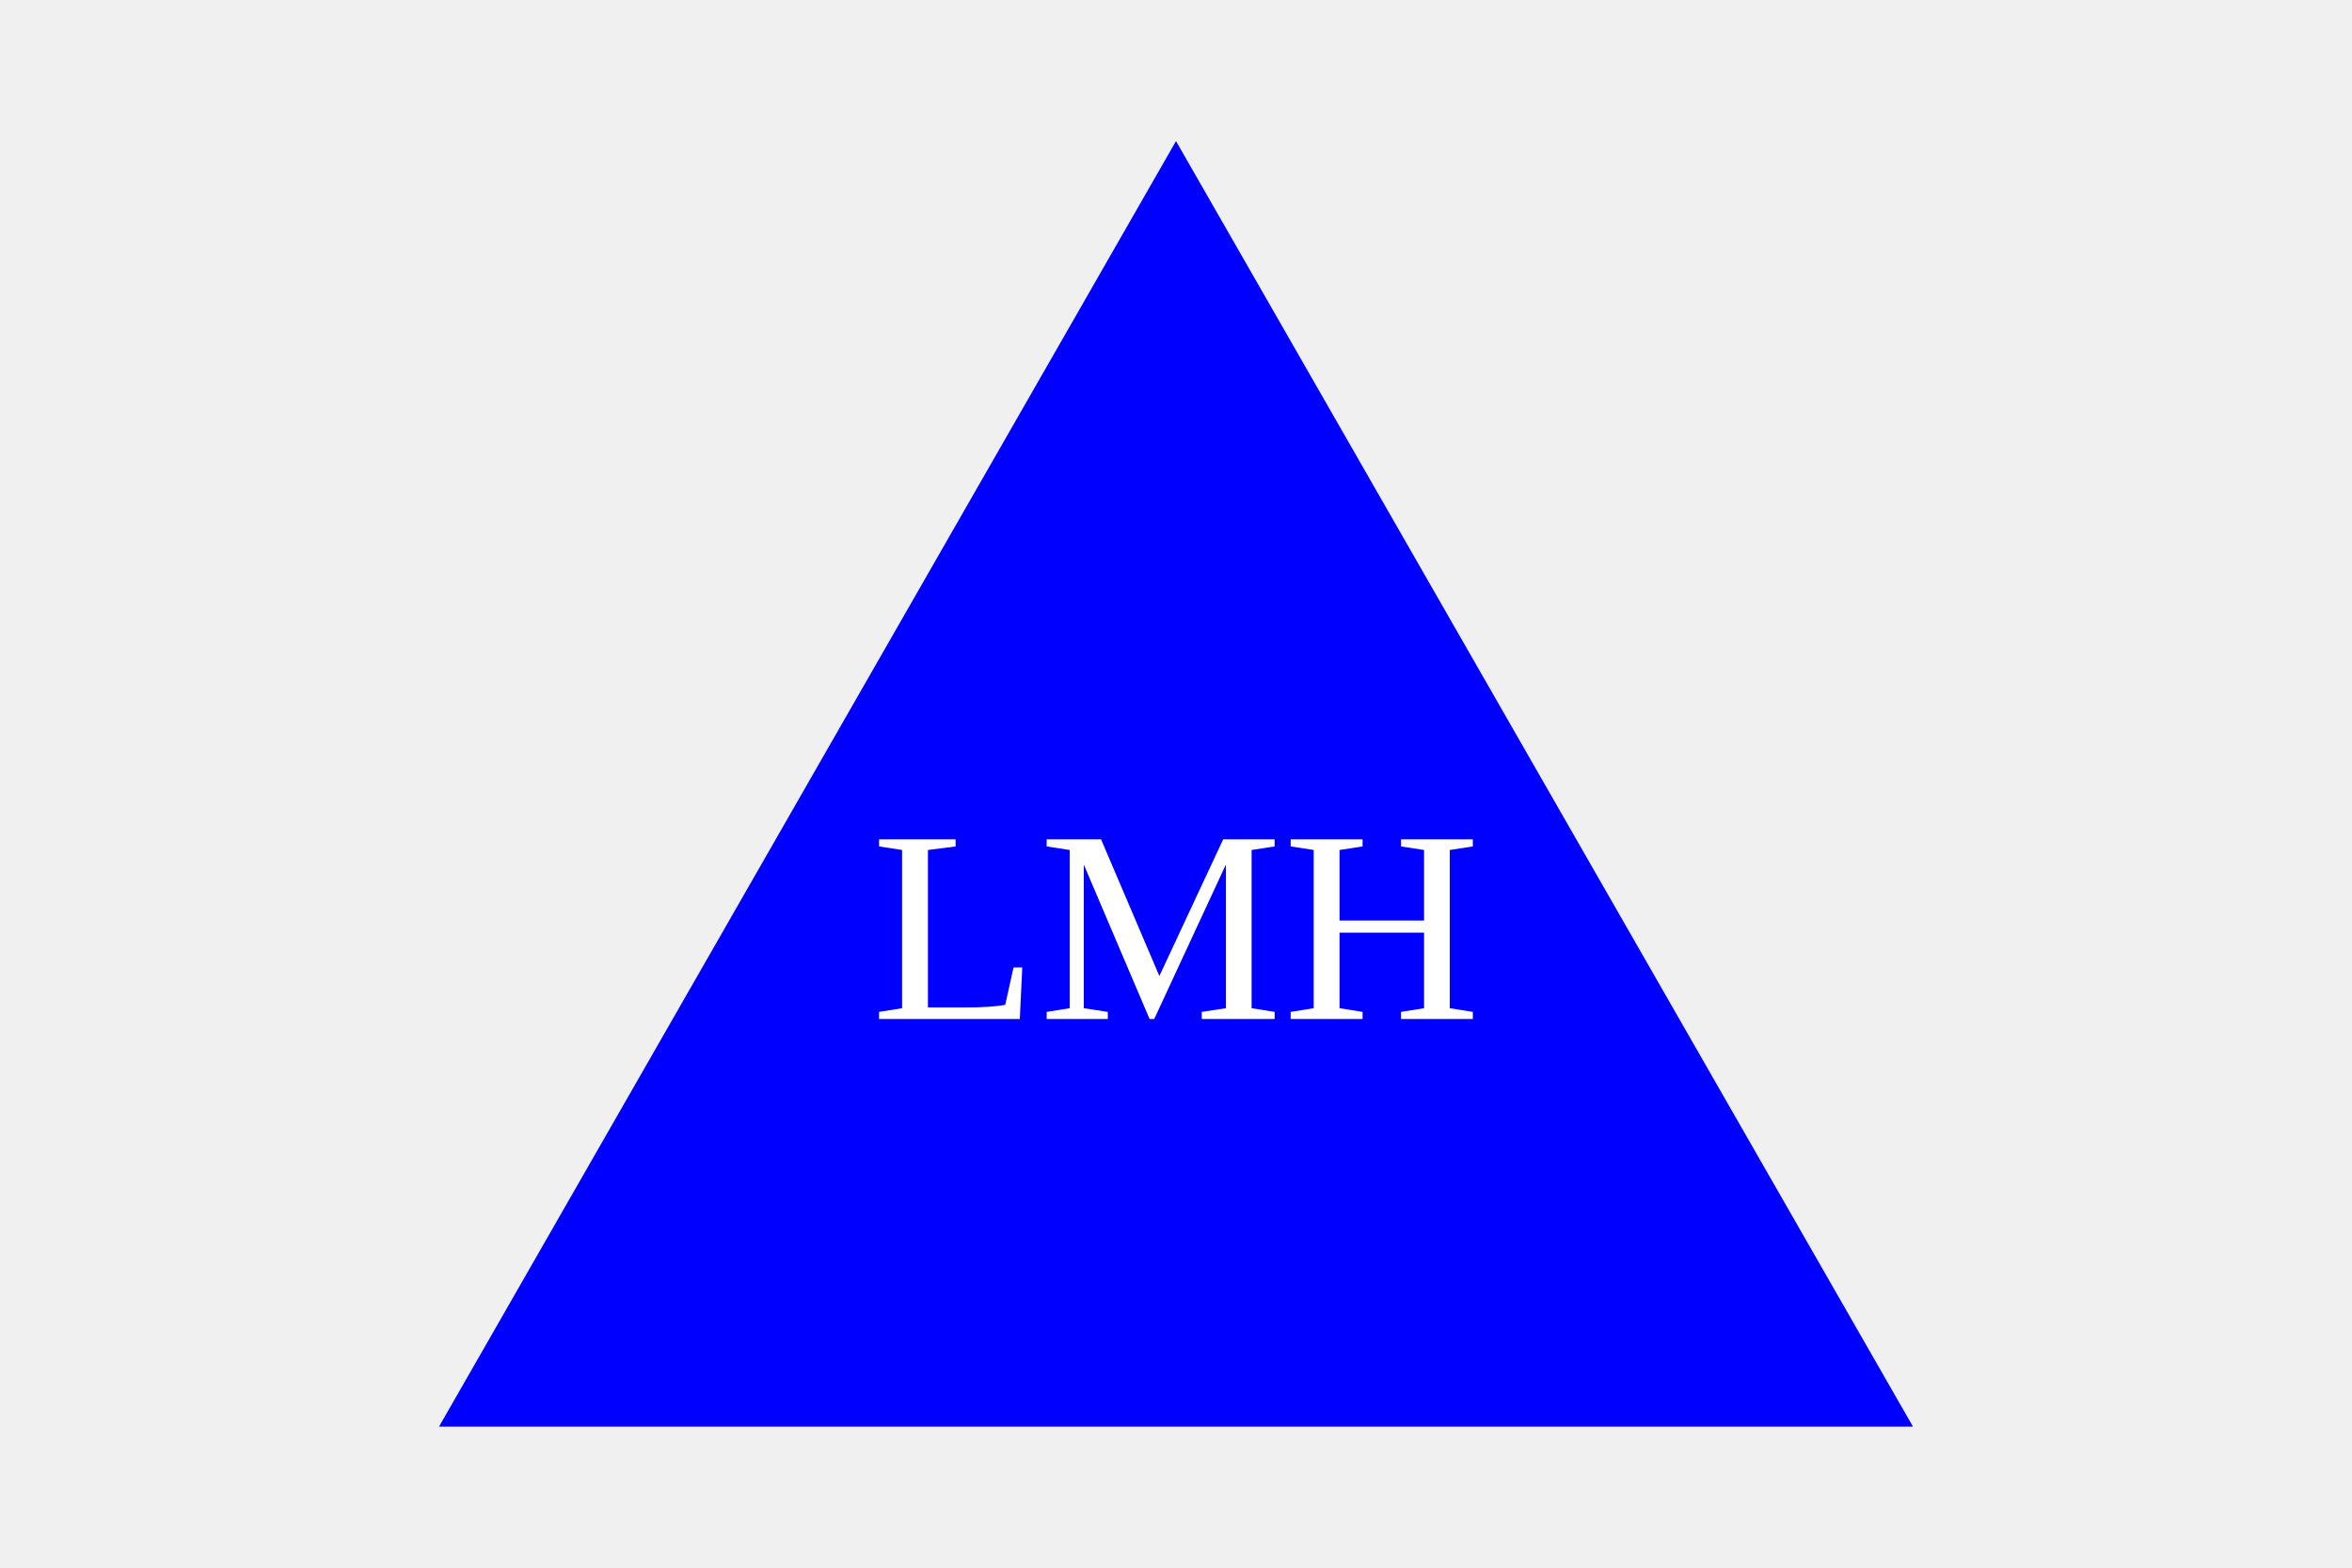
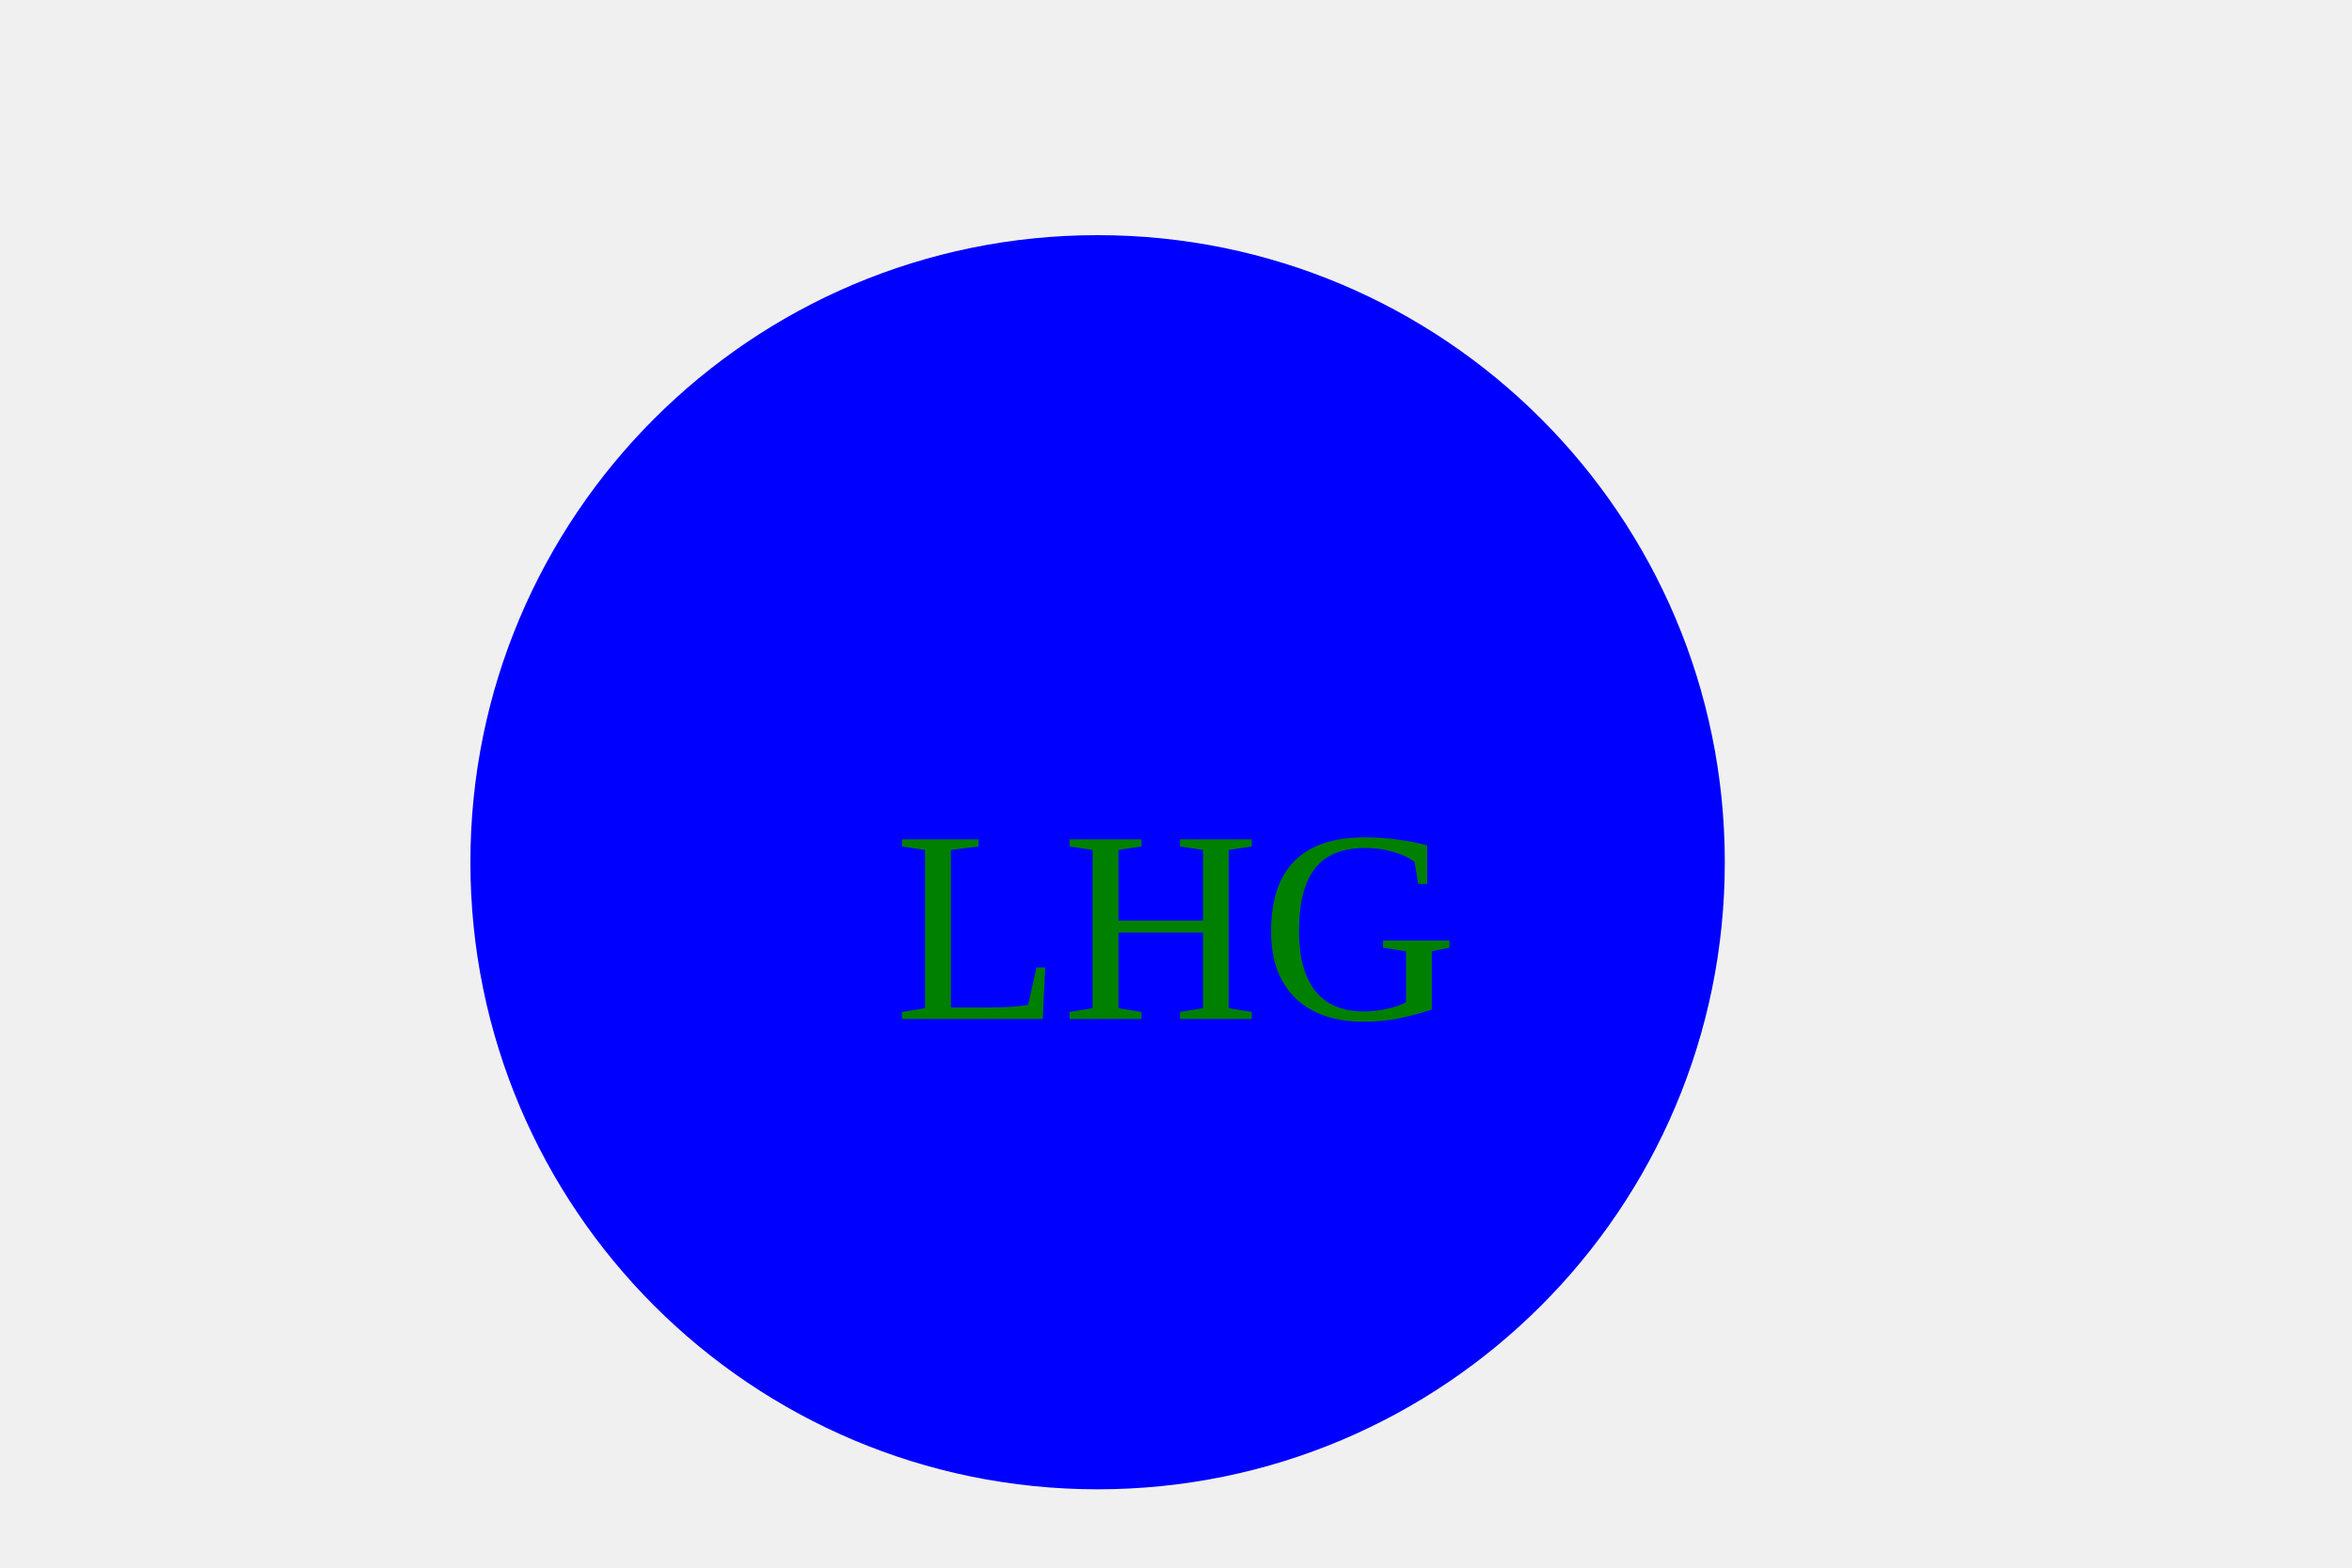
<svg xmlns="http://www.w3.org/2000/svg" version="1.1" width="300" height="200">
-   <g>Triangle<polygon points="150, 18 244, 182 56, 182" fill="blue" />
-     <text x="150" y="130" text-anchor="middle" font-size="35" fill="white">LMH</text>
+   <g>circle<circle cx="140" cy="110" r="80" fill="blue" />
+     <text x="150" y="130" text-anchor="middle" font-size="35" fill="green">LHG</text>
  </g>
</svg>
